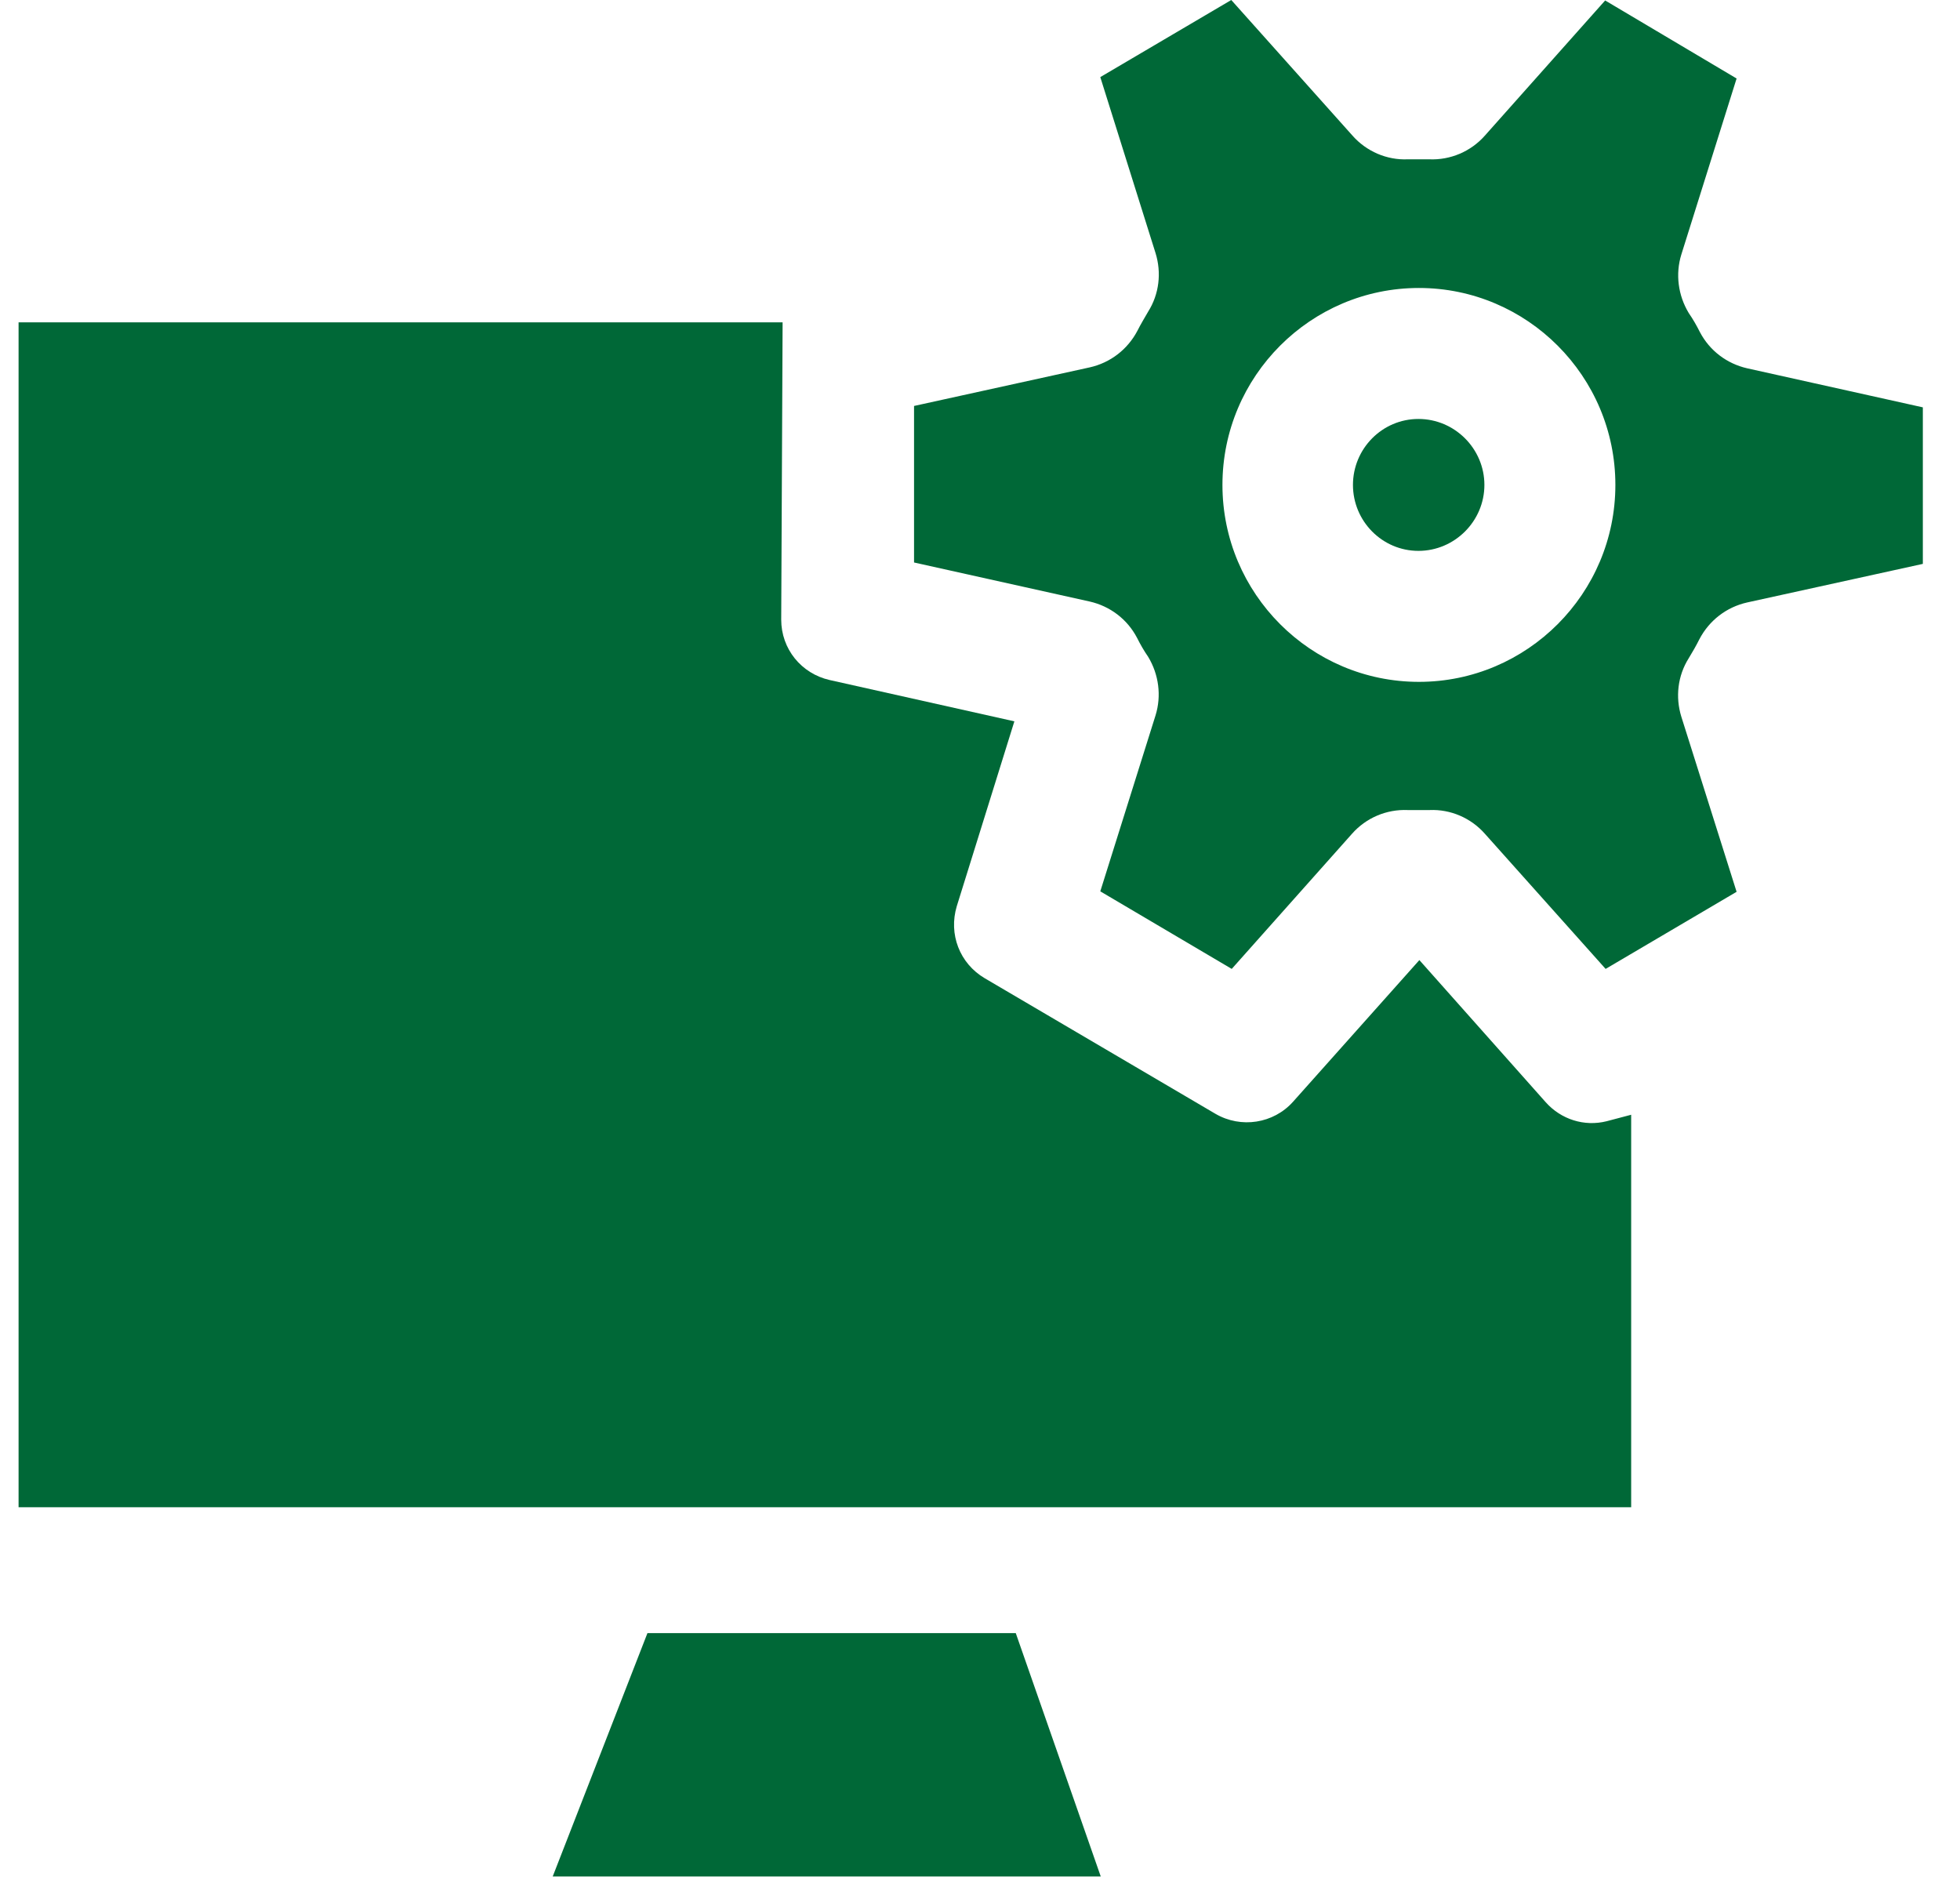
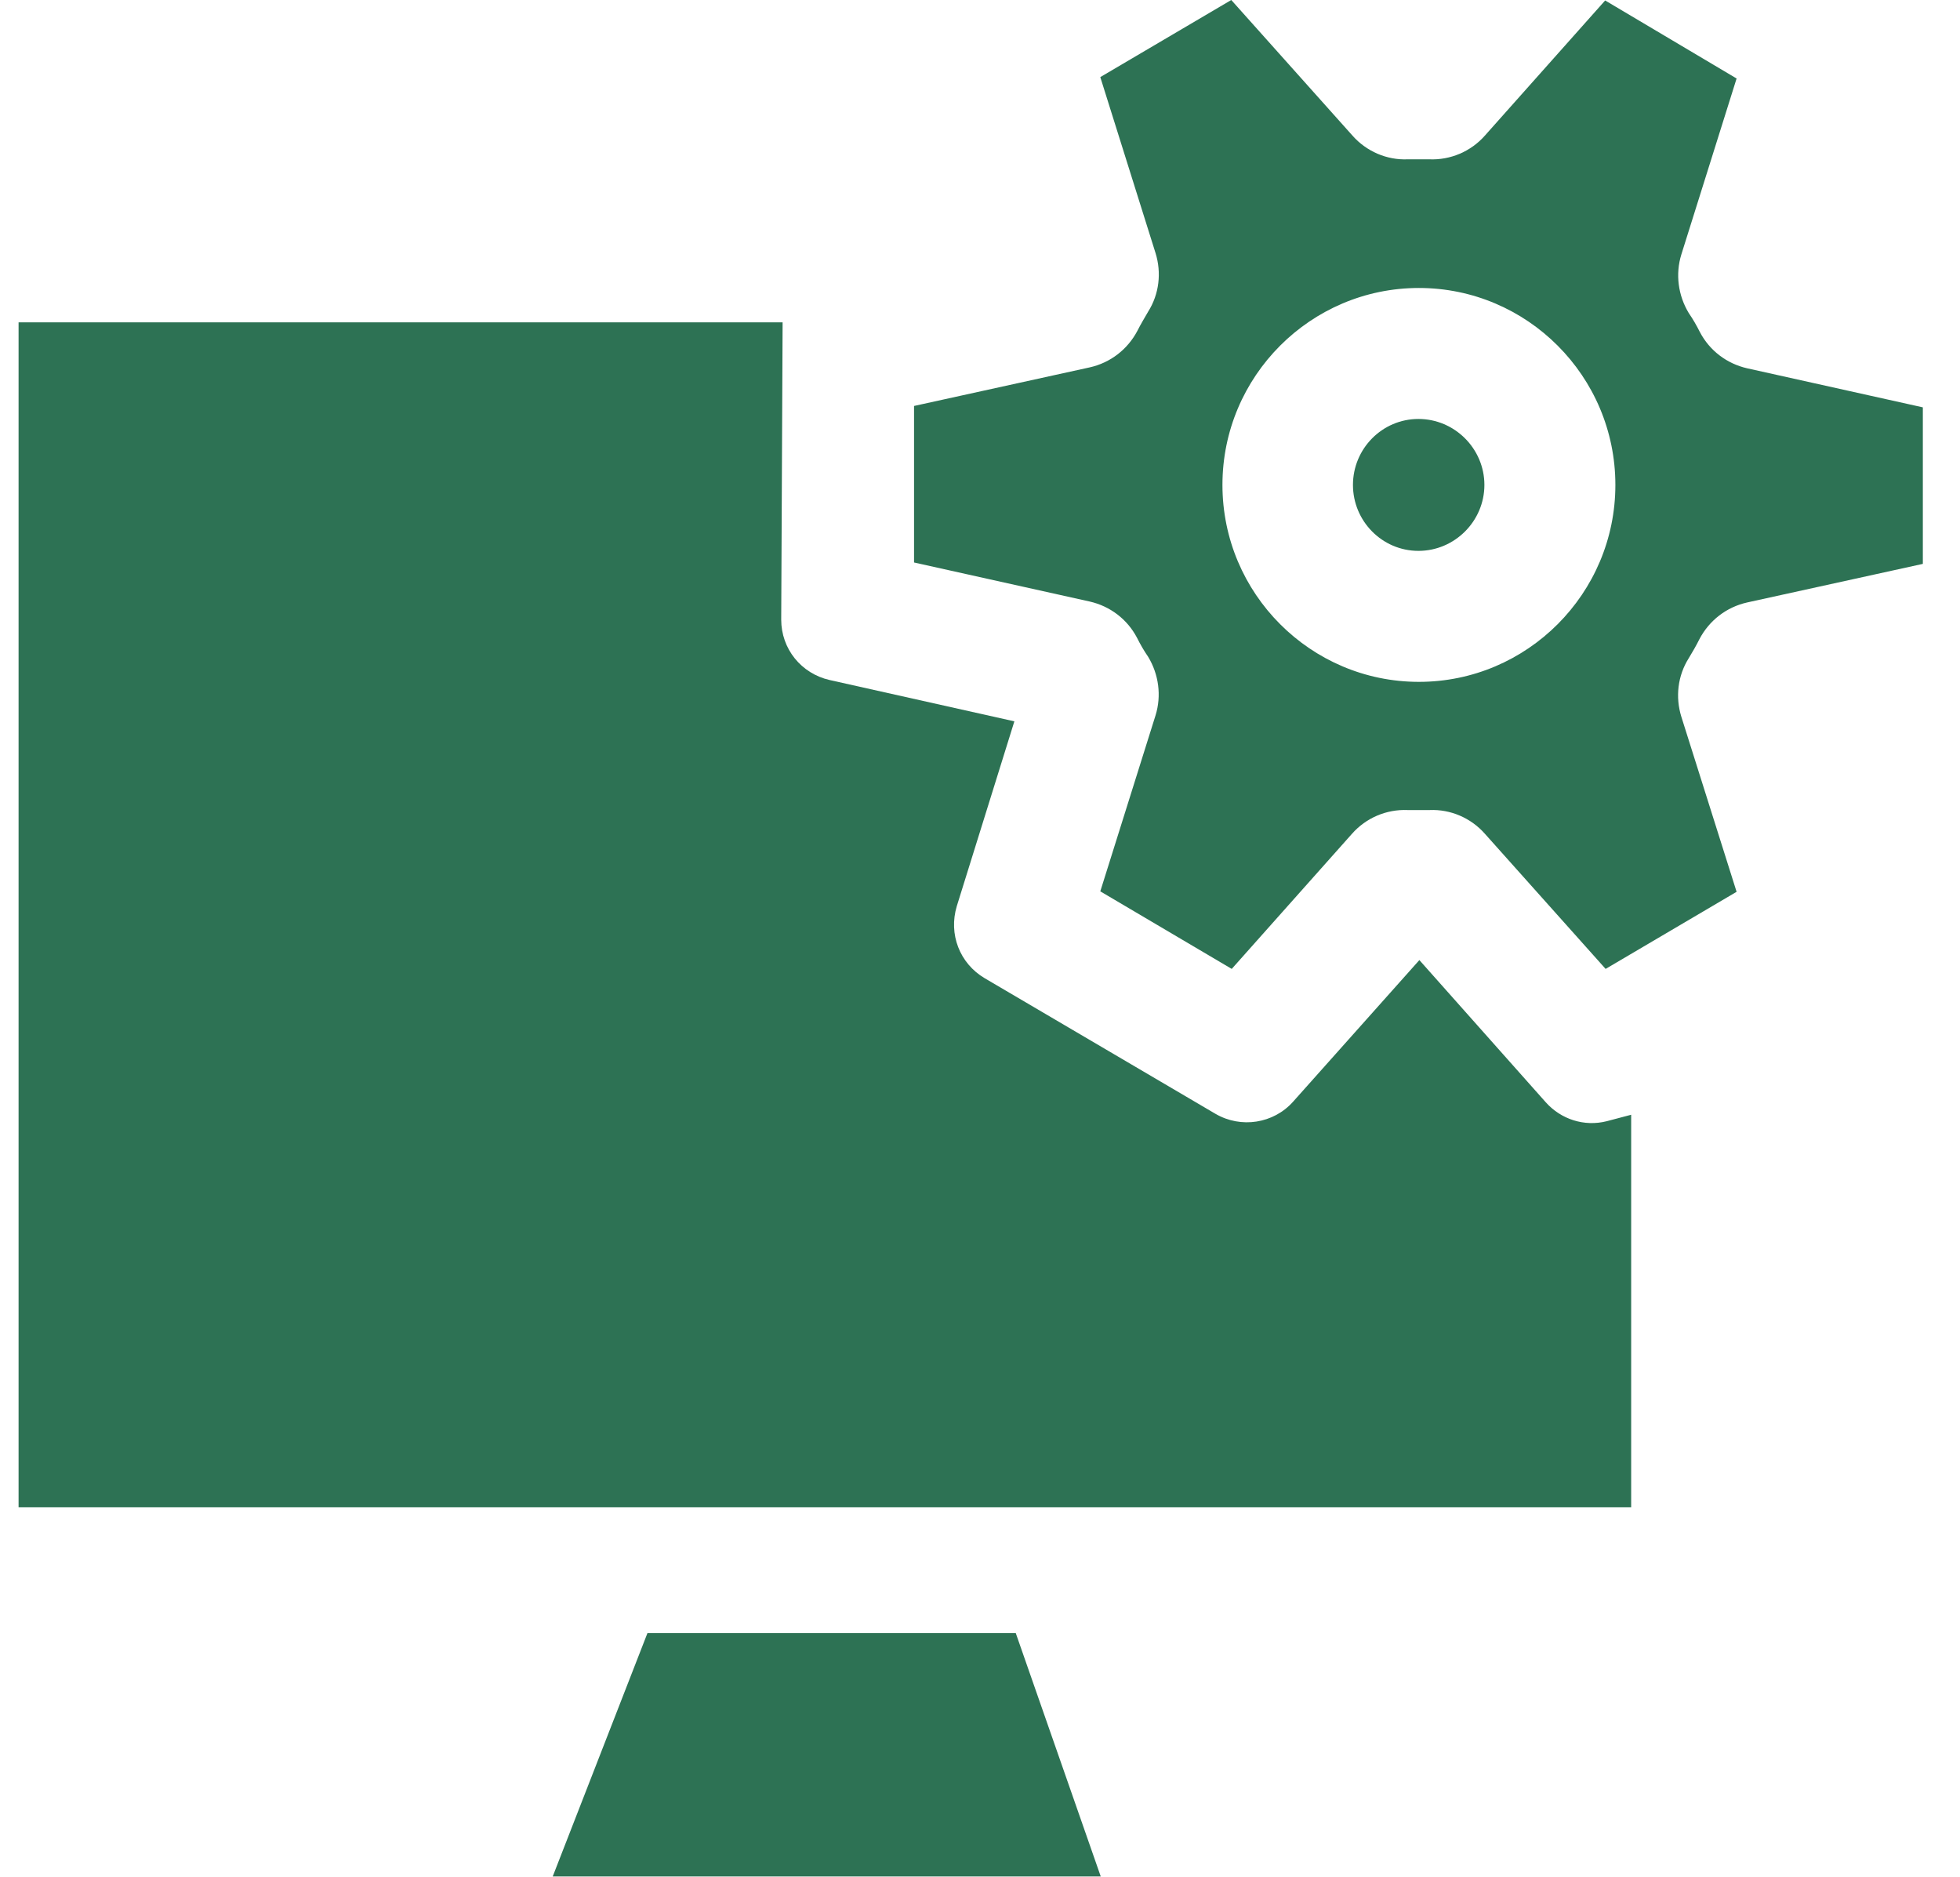
<svg xmlns="http://www.w3.org/2000/svg" version="1.1" id="Layer_1" x="0px" y="0px" viewBox="0 0 422 404" style="enable-background:new 0 0 422 404;" xml:space="preserve">
  <style type="text/css">
- 	.st0{fill:#006837;}
+ 	.st0{fill:#2D7254;}
</style>
  <g>
    <g>
      <g>
-         <path class="st0" d="M345.9,241.4c-4.8,1.2-9.8-0.4-13.1-4.1l-27.2-30.6l-27.2,30.5c-4.2,4.7-11.2,5.8-16.7,2.6L212,210.6     c-5.4-3.2-7.8-9.5-6-15.5l12.4-39.8l-39.8-8.9c-6.1-1.4-10.4-6.7-10.4-13l0.3-64H4v255.1h347.2v-84.5L345.9,241.4z" />
+         <path class="st0" d="M345.9,241.4c-4.8,1.2-9.8-0.4-13.1-4.1l-27.2-30.6l-27.2,30.5c-4.2,4.7-11.2,5.8-16.7,2.6L212,210.6     c-5.4-3.2-7.8-9.5-6-15.5l12.4-39.8l-39.8-8.9c-6.1-1.4-10.4-6.7-10.4-13l0.3-64H4v255.1h347.2V240L345.9,241.4z" />
        <polygon class="st0" points="139.4,351.6 119,404 237,404 218.7,351.6    " />
-         <path class="st0" d="M365.9,137.6c2.1-4,5.8-6.9,10.3-7.9l37.8-8.3l0-33.7l-37.8-8.4c-4.4-1-8.1-3.8-10.2-7.8     c-0.7-1.4-1.5-2.8-2.4-4.1c-2.3-3.8-2.9-8.4-1.6-12.6l11.9-37.9L345.6,0.1l-25.9,29.1c-3,3.4-7.4,5.3-12,5.1l-0.2,0     c-0.7,0-3.7,0-4.4,0c-4.5,0.2-8.9-1.7-11.9-5.1L265.1,0l-28.2,16.6l11.9,37.9c1.3,4.2,0.8,8.8-1.6,12.6c-0.8,1.4-1.6,2.7-2.3,4.1     c-2.1,4-5.8,6.9-10.3,7.9l-37.8,8.3l0,33.7l37.8,8.4c4.4,1,8.1,3.8,10.2,7.8c0.7,1.4,1.5,2.8,2.4,4.1c2.3,3.8,2.9,8.4,1.6,12.6     l-11.9,37.9l28.3,16.7l25.9-29.1c3-3.4,7.4-5.3,12-5.1c0.7,0,3.8,0,4.7,0c4.5-0.2,8.9,1.7,11.9,5.1l26,29.1l28.2-16.6L362,154.3     c-1.3-4.2-0.8-8.8,1.6-12.6C364.4,140.4,365.2,139,365.9,137.6z M347.8,104.4c0,23.4-19,42.4-42.3,42.4s-42.3-19-42.3-42.4     s19-42.4,42.3-42.4S347.8,81,347.8,104.4z" />
+         <path class="st0" d="M365.9,137.6c2.1-4,5.8-6.9,10.3-7.9l37.8-8.3V87.7l-37.8-8.4c-4.4-1-8.1-3.8-10.2-7.8     c-0.7-1.4-1.5-2.8-2.4-4.1c-2.3-3.8-2.9-8.4-1.6-12.6l11.9-37.9L345.6,0.1l-25.9,29.1c-3,3.4-7.4,5.3-12,5.1h-0.2     c-0.7,0-3.7,0-4.4,0c-4.5,0.2-8.9-1.7-11.9-5.1L265.1,0l-28.2,16.6l11.9,37.9c1.3,4.2,0.8,8.8-1.6,12.6c-0.8,1.4-1.6,2.7-2.3,4.1     c-2.1,4-5.8,6.9-10.3,7.9l-37.8,8.3v33.7l37.8,8.4c4.4,1,8.1,3.8,10.2,7.8c0.7,1.4,1.5,2.8,2.4,4.1c2.3,3.8,2.9,8.4,1.6,12.6     l-11.9,37.9l28.3,16.7l25.9-29.1c3-3.4,7.4-5.3,12-5.1c0.7,0,3.8,0,4.7,0c4.5-0.2,8.9,1.7,11.9,5.1l26,29.1l28.2-16.6L362,154.3     c-1.3-4.2-0.8-8.8,1.6-12.6C364.4,140.4,365.2,139,365.9,137.6z M347.8,104.4c0,23.4-19,42.4-42.3,42.4s-42.3-19-42.3-42.4     s19-42.4,42.3-42.4S347.8,81,347.8,104.4z" />
      </g>
-       <path class="st0" d="M305.4,90.2c-7.8,0-14.1,6.4-14.1,14.2c0,7.8,6.3,14.2,14.1,14.2c7.8,0,14.2-6.4,14.2-14.2    C319.6,96.6,313.2,90.2,305.4,90.2z" />
+       <path class="st0" d="M305.4,90.2c-7.8,0-14.1,6.4-14.1,14.2s6.3,14.2,14.1,14.2c7.8,0,14.2-6.4,14.2-14.2S313.2,90.2,305.4,90.2z" />
    </g>
  </g>
</svg>
